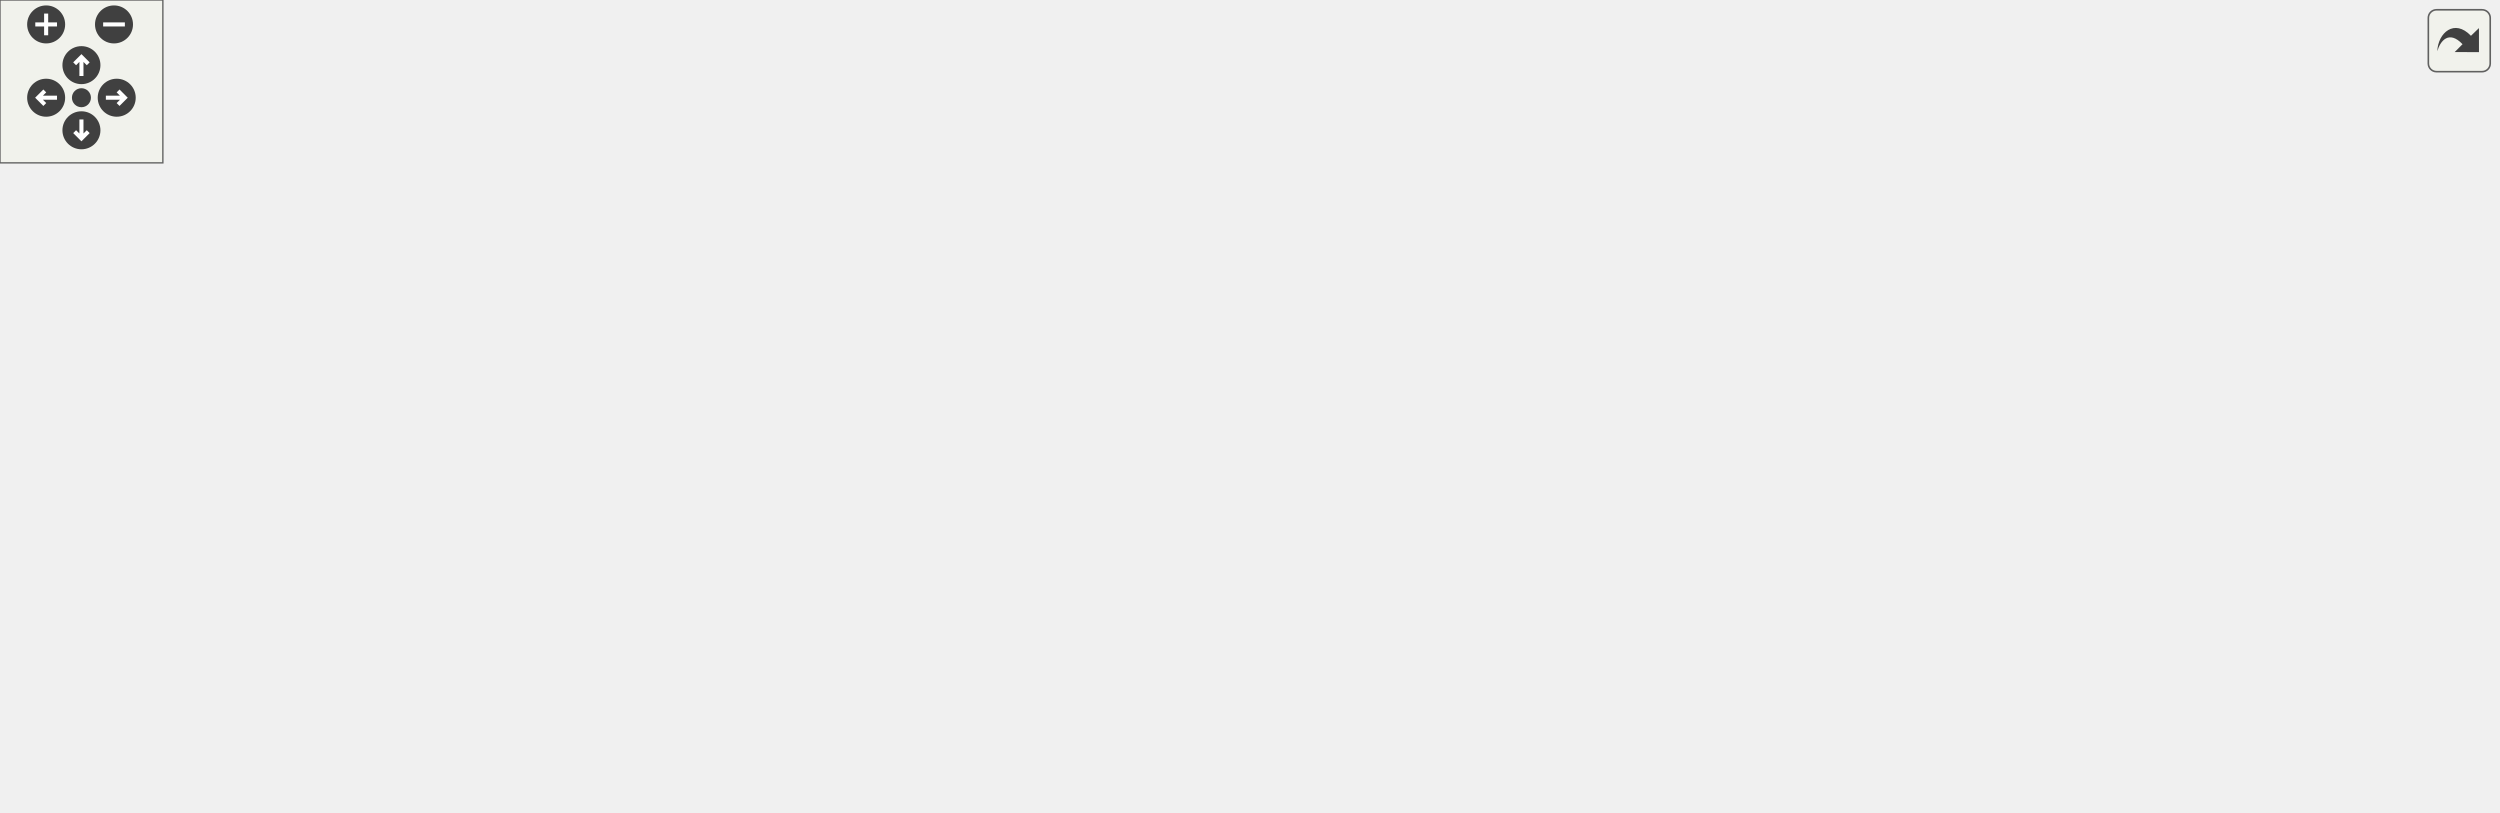
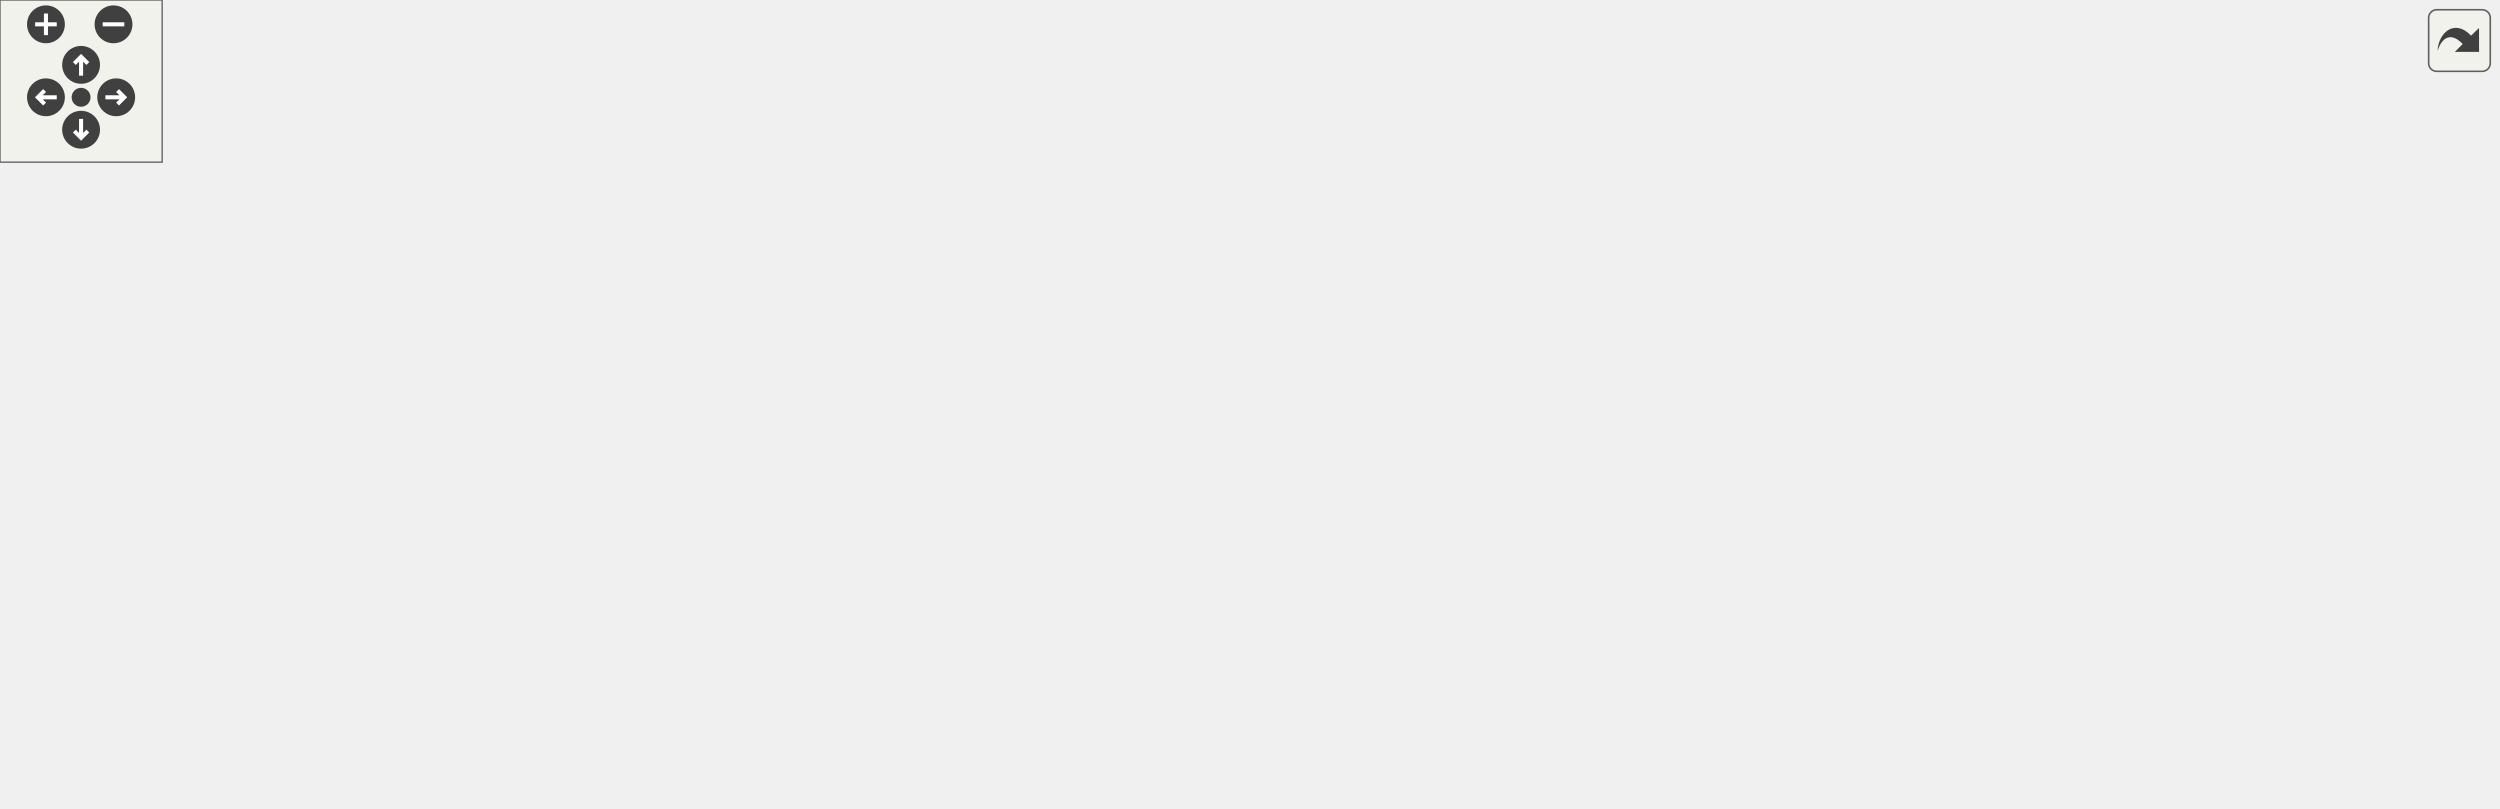
<svg xmlns="http://www.w3.org/2000/svg" xmlns:xlink="http://www.w3.org/1999/xlink" id="main" version="1.1" xml:space="preserve">
  <style type="text/css">
.edge:hover path { stroke: red; }
.edge:hover polygon { stroke: red; fill: red; }
</style>
  <defs>
    <circle id="rim" cx="0" cy="0" r="7" />
    <circle id="rim2" cx="0" cy="0" r="3.5" />
    <g id="zoomPlus">
      <use xlink:href="#rim" fill="#404040">
        <set attributeName="fill" to="#808080" begin="zoomplus.mouseover" end="zoomplus.mouseout" />
      </use>
      <path d="M-4,0h8M0,-4v8" fill="none" stroke="white" stroke-width="1.5" pointer-events="none" />
    </g>
    <g id="zoomMin">
      <use xlink:href="#rim" fill="#404040">
        <set attributeName="fill" to="#808080" begin="zoomminus.mouseover" end="zoomminus.mouseout" />
      </use>
      <path d="M-4,0h8" fill="none" stroke="white" stroke-width="1.5" pointer-events="none" />
    </g>
    <g id="dirArrow">
      <path fill="none" stroke="white" stroke-width="1.5" d="M0,-3.0v7 M-2.5,-0.5L0,-3.0L2.5,-0.5" />
    </g>
    <g id="resetDef">
      <use xlink:href="#rim2" fill="#404040">
        <set attributeName="fill" to="#808080" begin="reset.mouseover" end="reset.mouseout" />
      </use>
    </g>
  </defs>
  <svg id="graph" class="graph">
    <g id="viewport">
      <g id="node1" class="node">
        <polygon fill="#bfbfbf" stroke="black" points="403.653,-220.5 403.653,-238.5 508.027,-238.5 508.027,-220.5 403.653,-220.5" />
        <text text-anchor="middle" x="455.84" y="-226.5" font-family="Helvetica,sans-Serif" font-size="10.00">src/qtpasssettings.h</text>
      </g>
      <g id="node2" class="node">
        <polygon fill="none" stroke="#bfbfbf" points="0,-165.5 0,-183.5 67.68,-183.5 67.68,-165.5 0,-165.5" />
        <text text-anchor="middle" x="33.84" y="-171.5" font-family="Helvetica,sans-Serif" font-size="10.00">QByteArray</text>
      </g>
      <g id="edge1" class="edge">
        <path fill="none" stroke="midnightblue" d="M403.554,-223.668C332.218,-216.786 200.201,-203.023 77.972,-184.068" />
        <polygon fill="midnightblue" stroke="midnightblue" points="78.486,-180.606 68.064,-182.516 77.403,-187.521 78.486,-180.606" />
      </g>
      <g id="node3" class="node">
        <polygon fill="none" stroke="#bfbfbf" points="85.653,-165.5 85.653,-183.5 180.027,-183.5 180.027,-165.5 85.653,-165.5" />
        <text text-anchor="middle" x="132.84" y="-171.5" font-family="Helvetica,sans-Serif" font-size="10.00">QCoreApplication</text>
      </g>
      <g id="edge2" class="edge">
        <path fill="none" stroke="midnightblue" d="M406.783,-220.45C348.606,-210.904 251.784,-195.017 190.196,-184.911" />
        <polygon fill="midnightblue" stroke="midnightblue" points="190.685,-181.445 180.25,-183.279 189.551,-188.353 190.685,-181.445" />
      </g>
      <g id="node4" class="node">
-         <polygon fill="none" stroke="#bfbfbf" points="372.564,-55.5 372.564,-73.5 409.116,-73.5 409.116,-55.5 372.564,-55.5" />
-         <text text-anchor="middle" x="390.84" y="-61.5" font-family="Helvetica,sans-Serif" font-size="10.00">QDir</text>
+         <polygon fill="none" stroke="#bfbfbf" points="375.564,-55.5 375.564,-73.5 412.116,-73.5 412.116,-55.5 375.564,-55.5" />
+         <text text-anchor="middle" x="393.84" y="-61.5" font-family="Helvetica,sans-Serif" font-size="10.00">QDir</text>
      </g>
      <g id="edge3" class="edge">
-         <path fill="none" stroke="midnightblue" d="M433.718,-220.429C418.077,-213.42 398.277,-201.597 388.84,-184 371.637,-151.922 379.165,-107.59 385.459,-83.259" />
-         <polygon fill="midnightblue" stroke="midnightblue" points="388.836,-84.177 388.17,-73.603 382.097,-82.284 388.836,-84.177" />
+         <path fill="none" stroke="midnightblue" d="M433.718,-220.429C418.077,-213.42 398.277,-201.597 388.84,-184 371.624,-151.898 380.589,-107.575 387.773,-83.252" />
+         <polygon fill="midnightblue" stroke="midnightblue" points="391.147,-84.19 390.847,-73.599 384.477,-82.066 391.147,-84.19" />
      </g>
      <g id="node5" class="node">
        <polygon fill="none" stroke="#bfbfbf" points="235.894,-165.5 235.894,-183.5 275.786,-183.5 275.786,-165.5 235.894,-165.5" />
        <text text-anchor="middle" x="255.84" y="-171.5" font-family="Helvetica,sans-Serif" font-size="10.00">QFile</text>
      </g>
      <g id="edge4" class="edge">
        <path fill="none" stroke="midnightblue" d="M423.615,-220.426C391.131,-212.219 339.323,-198.943 285.762,-184.195" />
        <polygon fill="midnightblue" stroke="midnightblue" points="286.67,-180.815 276.099,-181.524 284.805,-187.562 286.67,-180.815" />
      </g>
      <g id="node6" class="node">
        <polygon fill="none" stroke="#bfbfbf" points="294.278,-165.5 294.278,-183.5 341.401,-183.5 341.401,-165.5 294.278,-165.5" />
        <text text-anchor="middle" x="317.84" y="-171.5" font-family="Helvetica,sans-Serif" font-size="10.00">QHash</text>
      </g>
      <g id="edge5" class="edge">
        <path fill="none" stroke="midnightblue" d="M434.881,-220.45C411.881,-211.617 374.744,-197.355 348.479,-187.267" />
        <polygon fill="midnightblue" stroke="midnightblue" points="349.586,-183.943 338.996,-183.625 347.077,-190.478 349.586,-183.943" />
      </g>
      <g id="node7" class="node">
-         <polygon fill="none" stroke="#bfbfbf" points="317.5,-0.5 317.5,-18.5 370.18,-18.5 370.18,-0.5 317.5,-0.5" />
-         <text text-anchor="middle" x="343.84" y="-6.5" font-family="Helvetica,sans-Serif" font-size="10.00">QObject</text>
+         <polygon fill="none" stroke="#bfbfbf" points="313.5,-0.5 313.5,-18.5 366.18,-18.5 366.18,-0.5 313.5,-0.5" />
+         <text text-anchor="middle" x="339.84" y="-6.5" font-family="Helvetica,sans-Serif" font-size="10.00">QObject</text>
      </g>
      <g id="edge6" class="edge">
-         <path fill="none" stroke="midnightblue" d="M403.62,-225.839C343.089,-221.535 248.802,-210.641 226.84,-184 180.897,-128.27 276.87,-54.464 322.048,-24.266" />
-         <polygon fill="midnightblue" stroke="midnightblue" points="324.151,-27.073 330.6,-18.666 320.316,-21.217 324.151,-27.073" />
+         <path fill="none" stroke="midnightblue" d="M403.62,-225.839C343.089,-221.535 248.802,-210.641 226.84,-184 181.37,-128.844 274.723,-54.688 318.665,-24.331" />
+         <polygon fill="midnightblue" stroke="midnightblue" points="320.903,-27.043 327.224,-18.54 316.98,-21.245 320.903,-27.043" />
      </g>
      <g id="node8" class="node">
        <polygon fill="none" stroke="#bfbfbf" points="397.554,-165.5 397.554,-183.5 444.125,-183.5 444.125,-165.5 397.554,-165.5" />
        <text text-anchor="middle" x="420.84" y="-171.5" font-family="Helvetica,sans-Serif" font-size="10.00">QPoint</text>
      </g>
      <g id="edge7" class="edge">
        <path fill="none" stroke="midnightblue" d="M450.371,-220.219C445.411,-212.707 437.951,-201.411 431.77,-192.052" />
        <polygon fill="midnightblue" stroke="midnightblue" points="434.587,-189.965 426.156,-183.55 428.746,-193.823 434.587,-189.965" />
      </g>
      <g id="node9" class="node">
        <polygon fill="none" stroke="#bfbfbf" points="461.884,-165.5 461.884,-183.5 521.795,-183.5 521.795,-165.5 461.884,-165.5" />
        <text text-anchor="middle" x="491.84" y="-171.5" font-family="Helvetica,sans-Serif" font-size="10.00">QSettings</text>
      </g>
      <g id="edge8" class="edge">
        <path fill="none" stroke="midnightblue" d="M461.465,-220.219C466.567,-212.707 474.24,-201.411 480.597,-192.052" />
        <polygon fill="midnightblue" stroke="midnightblue" points="483.649,-193.788 486.372,-183.55 477.858,-189.855 483.649,-193.788" />
      </g>
      <g id="node10" class="node">
        <polygon fill="none" stroke="#bfbfbf" points="540.224,-165.5 540.224,-183.5 583.456,-183.5 583.456,-165.5 540.224,-165.5" />
        <text text-anchor="middle" x="561.84" y="-171.5" font-family="Helvetica,sans-Serif" font-size="10.00">QSize</text>
      </g>
      <g id="edge9" class="edge">
        <path fill="none" stroke="midnightblue" d="M471.939,-220.45C489.06,-211.89 516.382,-198.229 536.416,-188.212" />
        <polygon fill="midnightblue" stroke="midnightblue" points="538.21,-191.228 545.589,-183.625 535.08,-184.967 538.21,-191.228" />
      </g>
      <g id="node11" class="node">
        <polygon fill="none" stroke="#bfbfbf" points="601.477,-165.5 601.477,-183.5 656.203,-183.5 656.203,-165.5 601.477,-165.5" />
        <text text-anchor="middle" x="628.84" y="-171.5" font-family="Helvetica,sans-Serif" font-size="10.00">QVariant</text>
      </g>
      <g id="edge10" class="edge">
        <path fill="none" stroke="midnightblue" d="M482.115,-220.45C511.668,-211.396 559.842,-196.638 592.874,-186.519" />
        <polygon fill="midnightblue" stroke="midnightblue" points="594.065,-189.814 602.602,-183.538 592.015,-183.121 594.065,-189.814" />
      </g>
      <g id="node12" class="node">
        <g id="a_node12">
          <a xlink:href="pass_8h.html" target="_top" xlink:title="pass.h">
-             <polygon fill="none" stroke="black" points="683.108,-110.5 683.108,-128.5 728.571,-128.5 728.571,-110.5 683.108,-110.5" />
-             <text text-anchor="middle" x="705.84" y="-116.5" font-family="Helvetica,sans-Serif" font-size="10.00">pass.h</text>
+             <polygon fill="none" stroke="black" points="681.108,-110.5 681.108,-128.5 726.571,-128.5 726.571,-110.5 681.108,-110.5" />
+             <text text-anchor="middle" x="703.84" y="-116.5" font-family="Helvetica,sans-Serif" font-size="10.00">pass.h</text>
          </a>
        </g>
      </g>
      <g id="edge11" class="edge">
-         <path fill="none" stroke="midnightblue" d="M508.032,-226.209C607.498,-221.304 816.28,-208.218 837.84,-184 868.954,-149.051 787.151,-131.537 738.675,-124.45" />
-         <polygon fill="midnightblue" stroke="midnightblue" points="738.986,-120.96 728.6,-123.056 738.026,-127.894 738.986,-120.96" />
+         <path fill="none" stroke="midnightblue" d="M508.032,-226.209C607.498,-221.304 816.28,-208.218 837.84,-184 869.417,-148.531 785.912,-131.207 736.779,-124.295" />
+         <polygon fill="midnightblue" stroke="midnightblue" points="736.951,-120.788 726.577,-122.939 736.029,-127.726 736.951,-120.788" />
      </g>
      <g id="node16" class="node">
        <g id="a_node16">
          <a xlink:href="enums_8h.html" target="_top" xlink:title="enums.h">
-             <polygon fill="none" stroke="black" points="865.663,-55.5 865.663,-73.5 920.017,-73.5 920.017,-55.5 865.663,-55.5" />
-             <text text-anchor="middle" x="892.84" y="-61.5" font-family="Helvetica,sans-Serif" font-size="10.00">enums.h</text>
+             <polygon fill="none" stroke="black" points="869.663,-55.5 869.663,-73.5 924.017,-73.5 924.017,-55.5 869.663,-55.5" />
+             <text text-anchor="middle" x="896.84" y="-61.5" font-family="Helvetica,sans-Serif" font-size="10.00">enums.h</text>
          </a>
        </g>
      </g>
      <g id="edge30" class="edge">
-         <path fill="none" stroke="midnightblue" d="M508.135,-225.811C610.243,-220.112 828.509,-205.546 854.84,-184 884.99,-159.33 891.52,-110.622 892.745,-83.979" />
-         <polygon fill="midnightblue" stroke="midnightblue" points="896.25,-83.834 893,-73.749 889.252,-83.659 896.25,-83.834" />
+         <path fill="none" stroke="midnightblue" d="M508.355,-229.344C604.192,-229.823 802.419,-225.584 854.84,-184 885.674,-159.54 893.909,-110.747 896.083,-84.034" />
+         <polygon fill="midnightblue" stroke="midnightblue" points="899.593,-83.969 896.703,-73.776 892.606,-83.546 899.593,-83.969" />
      </g>
      <g id="node22" class="node">
        <g id="a_node22">
          <a xlink:href="realpass_8h.html" target="_top" xlink:title="realpass.h">
            <polygon fill="none" stroke="black" points="673.771,-165.5 673.771,-183.5 735.909,-183.5 735.909,-165.5 673.771,-165.5" />
            <text text-anchor="middle" x="704.84" y="-171.5" font-family="Helvetica,sans-Serif" font-size="10.00">realpass.h</text>
          </a>
        </g>
      </g>
      <g id="edge26" class="edge">
        <path fill="none" stroke="midnightblue" d="M493.658,-220.45C539.541,-210.684 616.606,-194.281 663.866,-184.221" />
        <polygon fill="midnightblue" stroke="midnightblue" points="664.712,-187.62 673.764,-182.115 663.255,-180.773 664.712,-187.62" />
      </g>
      <g id="node23" class="node">
        <g id="a_node23">
          <a xlink:href="imitatepass_8h.html" target="_top" xlink:title="imitatepass.h">
            <polygon fill="none" stroke="black" points="754.382,-165.5 754.382,-183.5 829.298,-183.5 829.298,-165.5 754.382,-165.5" />
            <text text-anchor="middle" x="791.84" y="-171.5" font-family="Helvetica,sans-Serif" font-size="10.00">imitatepass.h</text>
          </a>
        </g>
      </g>
      <g id="edge28" class="edge">
        <path fill="none" stroke="midnightblue" d="M508.114,-220.871C563.957,-212.626 655.327,-198.868 744.166,-184.074" />
        <polygon fill="midnightblue" stroke="midnightblue" points="744.859,-187.507 754.145,-182.407 743.705,-180.603 744.859,-187.507" />
      </g>
-       <g id="edge24" class="edge">
-         <path fill="none" stroke="midnightblue" d="M682.87,-115.004C635.98,-107.81 525.898,-90.624 433.84,-74 429.164,-73.156 424.211,-72.218 419.395,-71.282" />
-         <polygon fill="midnightblue" stroke="midnightblue" points="419.717,-67.778 409.228,-69.273 418.361,-74.645 419.717,-67.778" />
+       <g id="edge21" class="edge">
+         <path fill="none" stroke="midnightblue" d="M680.793,-114.594C635.296,-106.877 530.724,-89.115 442.84,-74 436.251,-72.867 429.164,-71.641 422.484,-70.483" />
+         <polygon fill="midnightblue" stroke="midnightblue" points="422.903,-67.004 412.452,-68.742 421.706,-73.9 422.903,-67.004" />
      </g>
      <g id="node13" class="node">
        <g id="a_node13">
          <a xlink:href="datahelpers_8h.html" target="_top" xlink:title="datahelpers.h">
-             <polygon fill="none" stroke="black" points="670.54,-55.5 670.54,-73.5 747.14,-73.5 747.14,-55.5 670.54,-55.5" />
-             <text text-anchor="middle" x="708.84" y="-61.5" font-family="Helvetica,sans-Serif" font-size="10.00">datahelpers.h</text>
+             <polygon fill="none" stroke="black" points="665.54,-55.5 665.54,-73.5 742.14,-73.5 742.14,-55.5 665.54,-55.5" />
+             <text text-anchor="middle" x="703.84" y="-61.5" font-family="Helvetica,sans-Serif" font-size="10.00">datahelpers.h</text>
          </a>
        </g>
      </g>
      <g id="edge12" class="edge">
-         <path fill="none" stroke="midnightblue" d="M706.309,-110.219C706.707,-103.177 707.294,-92.808 707.802,-83.828" />
-         <polygon fill="midnightblue" stroke="midnightblue" points="711.313,-83.731 708.384,-73.55 704.325,-83.336 711.313,-83.731" />
+         <path fill="none" stroke="midnightblue" d="M703.84,-110.219C703.84,-103.177 703.84,-92.808 703.84,-83.828" />
+         <polygon fill="midnightblue" stroke="midnightblue" points="707.34,-83.549 703.84,-73.55 700.34,-83.55 707.34,-83.549" />
      </g>
      <g id="node15" class="node">
-         <polygon fill="none" stroke="#bfbfbf" points="752.889,-0.5 752.889,-18.5 802.791,-18.5 802.791,-0.5 752.889,-0.5" />
-         <text text-anchor="middle" x="777.84" y="-6.5" font-family="Helvetica,sans-Serif" font-size="10.00">QString</text>
-       </g>
-       <g id="edge23" class="edge">
-         <path fill="none" stroke="midnightblue" d="M718.161,-110.337C729.411,-102.304 745.776,-89.078 755.84,-74 765.15,-60.05 770.941,-41.744 774.23,-28.373" />
-         <polygon fill="midnightblue" stroke="midnightblue" points="777.67,-29.028 776.426,-18.506 770.837,-27.507 777.67,-29.028" />
+         <polygon fill="none" stroke="#bfbfbf" points="747.889,-0.5 747.889,-18.5 797.791,-18.5 797.791,-0.5 747.889,-0.5" />
+         <text text-anchor="middle" x="772.84" y="-6.5" font-family="Helvetica,sans-Serif" font-size="10.00">QString</text>
+       </g>
+       <g id="edge25" class="edge">
+         <path fill="none" stroke="midnightblue" d="M714.997,-110.487C725.566,-102.372 741.213,-88.917 750.84,-74 759.835,-60.061 765.625,-42.017 768.995,-28.728" />
+         <polygon fill="midnightblue" stroke="midnightblue" points="772.43,-29.409 771.274,-18.878 765.61,-27.831 772.43,-29.409" />
      </g>
      <g id="edge15" class="edge">
-         <path fill="none" stroke="midnightblue" d="M728.77,-112.001C760.463,-103.019 818.018,-86.706 855.839,-75.987" />
-         <polygon fill="midnightblue" stroke="midnightblue" points="856.807,-79.351 865.473,-73.256 854.898,-72.616 856.807,-79.351" />
+         <path fill="none" stroke="midnightblue" d="M726.737,-112.212C759.621,-103.182 820.58,-86.442 859.891,-75.647" />
+         <polygon fill="midnightblue" stroke="midnightblue" points="860.916,-78.995 869.632,-72.972 859.062,-72.245 860.916,-78.995" />
      </g>
      <g id="node17" class="node">
        <g id="a_node17">
          <a xlink:href="executor_8h.html" target="_top" xlink:title="executor.h">
-             <polygon fill="none" stroke="black" points="514.766,-55.5 514.766,-73.5 576.914,-73.5 576.914,-55.5 514.766,-55.5" />
-             <text text-anchor="middle" x="545.84" y="-61.5" font-family="Helvetica,sans-Serif" font-size="10.00">executor.h</text>
+             <polygon fill="none" stroke="black" points="509.766,-55.5 509.766,-73.5 571.914,-73.5 571.914,-55.5 509.766,-55.5" />
+             <text text-anchor="middle" x="540.84" y="-61.5" font-family="Helvetica,sans-Serif" font-size="10.00">executor.h</text>
          </a>
        </g>
      </g>
      <g id="edge16" class="edge">
-         <path fill="none" stroke="midnightblue" d="M682.916,-110.906C655.86,-101.944 610.631,-86.962 579.575,-76.675" />
-         <polygon fill="midnightblue" stroke="midnightblue" points="580.624,-73.335 570.03,-73.513 578.423,-79.98 580.624,-73.335" />
+         <path fill="none" stroke="midnightblue" d="M680.832,-111.019C653.354,-102.084 607.128,-87.054 575.362,-76.725" />
+         <polygon fill="midnightblue" stroke="midnightblue" points="576.19,-73.314 565.598,-73.55 574.026,-79.971 576.19,-73.314" />
      </g>
      <g id="node18" class="node">
-         <polygon fill="none" stroke="#bfbfbf" points="590.889,-0.5 590.889,-18.5 650.791,-18.5 650.791,-0.5 590.889,-0.5" />
-         <text text-anchor="middle" x="620.84" y="-6.5" font-family="Helvetica,sans-Serif" font-size="10.00">QProcess</text>
-       </g>
-       <g id="edge21" class="edge">
-         <path fill="none" stroke="midnightblue" d="M696.857,-110.458C687.552,-101.899 672.86,-87.724 661.84,-74 649.924,-59.16 638.35,-40.754 630.556,-27.585" />
-         <polygon fill="midnightblue" stroke="midnightblue" points="633.435,-25.574 625.388,-18.682 627.381,-29.088 633.435,-25.574" />
+         <polygon fill="none" stroke="#bfbfbf" points="585.889,-0.5 585.889,-18.5 645.791,-18.5 645.791,-0.5 585.889,-0.5" />
+         <text text-anchor="middle" x="615.84" y="-6.5" font-family="Helvetica,sans-Serif" font-size="10.00">QProcess</text>
+       </g>
+       <g id="edge23" class="edge">
+         <path fill="none" stroke="midnightblue" d="M693.814,-110.255C683.814,-101.757 668.326,-87.832 656.84,-74 644.681,-59.358 633.14,-40.926 625.419,-27.697" />
+         <polygon fill="midnightblue" stroke="midnightblue" points="628.307,-25.697 620.312,-18.744 622.227,-29.165 628.307,-25.697" />
      </g>
      <g id="node19" class="node">
-         <polygon fill="none" stroke="#bfbfbf" points="518.938,-0.5 518.938,-18.5 572.741,-18.5 572.741,-0.5 518.938,-0.5" />
-         <text text-anchor="middle" x="545.84" y="-6.5" font-family="Helvetica,sans-Serif" font-size="10.00">QQueue</text>
+         <polygon fill="none" stroke="#bfbfbf" points="513.938,-0.5 513.938,-18.5 567.741,-18.5 567.741,-0.5 513.938,-0.5" />
+         <text text-anchor="middle" x="540.84" y="-6.5" font-family="Helvetica,sans-Serif" font-size="10.00">QQueue</text>
+       </g>
+       <g id="edge24" class="edge">
+         <path fill="none" stroke="midnightblue" d="M691.588,-110.382C663.859,-92.01 596.032,-47.069 561.609,-24.261" />
+         <polygon fill="midnightblue" stroke="midnightblue" points="563.503,-21.317 553.234,-18.712 559.637,-27.153 563.503,-21.317" />
+       </g>
+       <g id="node20" class="node">
+         <polygon fill="none" stroke="#bfbfbf" points="798.217,-55.5 798.217,-73.5 851.463,-73.5 851.463,-55.5 798.217,-55.5" />
+         <text text-anchor="middle" x="824.84" y="-61.5" font-family="Helvetica,sans-Serif" font-size="10.00">QDebug</text>
+       </g>
+       <g id="edge20" class="edge">
+         <path fill="none" stroke="midnightblue" d="M722.217,-110.45C742.117,-101.734 774.087,-87.731 797.057,-77.669" />
+         <polygon fill="midnightblue" stroke="midnightblue" points="798.534,-80.844 806.29,-73.625 795.725,-74.432 798.534,-80.844" />
+       </g>
+       <g id="node21" class="node">
+         <polygon fill="none" stroke="#bfbfbf" points="452.17,-55.5 452.17,-73.5 491.51,-73.5 491.51,-55.5 452.17,-55.5" />
+         <text text-anchor="middle" x="471.84" y="-61.5" font-family="Helvetica,sans-Serif" font-size="10.00">QList</text>
      </g>
      <g id="edge22" class="edge">
-         <path fill="none" stroke="midnightblue" d="M693.814,-110.382C666.71,-92.088 600.582,-47.451 566.66,-24.554" />
-         <polygon fill="midnightblue" stroke="midnightblue" points="568.252,-21.405 558.005,-18.712 564.336,-27.207 568.252,-21.405" />
-       </g>
-       <g id="node20" class="node">
-         <polygon fill="none" stroke="#bfbfbf" points="803.17,-55.5 803.17,-73.5 842.51,-73.5 842.51,-55.5 803.17,-55.5" />
-         <text text-anchor="middle" x="822.84" y="-61.5" font-family="Helvetica,sans-Serif" font-size="10.00">QList</text>
-       </g>
-       <g id="edge20" class="edge">
-         <path fill="none" stroke="midnightblue" d="M723.61,-110.45C742.766,-101.773 773.489,-87.856 795.678,-77.804" />
-         <polygon fill="midnightblue" stroke="midnightblue" points="797.238,-80.94 804.903,-73.625 794.35,-74.564 797.238,-80.94" />
-       </g>
-       <g id="node21" class="node">
-         <polygon fill="none" stroke="#bfbfbf" points="443.217,-55.5 443.217,-73.5 496.463,-73.5 496.463,-55.5 443.217,-55.5" />
-         <text text-anchor="middle" x="469.84" y="-61.5" font-family="Helvetica,sans-Serif" font-size="10.00">QDebug</text>
-       </g>
-       <g id="edge25" class="edge">
-         <path fill="none" stroke="midnightblue" d="M683.023,-113.524C647.534,-105.762 576.722,-90.19 506.472,-74.121" />
-         <polygon fill="midnightblue" stroke="midnightblue" points="507.096,-70.673 496.567,-71.851 505.533,-77.497 507.096,-70.673" />
+         <path fill="none" stroke="midnightblue" d="M680.885,-114.008C644.835,-106.839 572.559,-92.001 501.738,-74.083" />
+         <polygon fill="midnightblue" stroke="midnightblue" points="502.313,-70.618 491.758,-71.535 500.581,-77.4 502.313,-70.618" />
      </g>
      <g id="node14" class="node">
-         <polygon fill="none" stroke="#bfbfbf" points="668.461,-0.5 668.461,-18.5 735.218,-18.5 735.218,-0.5 668.461,-0.5" />
-         <text text-anchor="middle" x="701.84" y="-6.5" font-family="Helvetica,sans-Serif" font-size="10.00">QDateTime</text>
+         <polygon fill="none" stroke="#bfbfbf" points="663.461,-0.5 663.461,-18.5 730.218,-18.5 730.218,-0.5 663.461,-0.5" />
+         <text text-anchor="middle" x="696.84" y="-6.5" font-family="Helvetica,sans-Serif" font-size="10.00">QDateTime</text>
      </g>
      <g id="edge13" class="edge">
-         <path fill="none" stroke="midnightblue" d="M707.746,-55.219C706.806,-48.099 705.416,-37.578 704.221,-28.529" />
-         <polygon fill="midnightblue" stroke="midnightblue" points="707.682,-28.005 702.903,-18.55 700.743,-28.922 707.682,-28.005" />
+         <path fill="none" stroke="midnightblue" d="M702.746,-55.219C701.806,-48.099 700.416,-37.578 699.221,-28.529" />
+         <polygon fill="midnightblue" stroke="midnightblue" points="702.682,-28.005 697.903,-18.55 695.743,-28.922 702.682,-28.005" />
      </g>
      <g id="edge14" class="edge">
-         <path fill="none" stroke="midnightblue" d="M719.319,-55.45C729.857,-47.357 746.329,-34.704 759.116,-24.882" />
-         <polygon fill="midnightblue" stroke="midnightblue" points="761.463,-27.493 767.262,-18.625 757.199,-21.941 761.463,-27.493" />
+         <path fill="none" stroke="midnightblue" d="M714.319,-55.45C724.857,-47.357 741.329,-34.704 754.116,-24.882" />
+         <polygon fill="midnightblue" stroke="midnightblue" points="756.463,-27.493 762.262,-18.625 752.199,-21.941 756.463,-27.493" />
      </g>
      <g id="edge17" class="edge">
-         <path fill="none" stroke="midnightblue" d="M515.16,-55.45C478.89,-45.934 418.599,-30.115 380.066,-20.005" />
-         <polygon fill="midnightblue" stroke="midnightblue" points="380.851,-16.592 370.29,-17.44 379.074,-23.363 380.851,-16.592" />
+         <path fill="none" stroke="midnightblue" d="M510.312,-55.45C474.322,-45.96 414.564,-30.203 376.209,-20.09" />
+         <polygon fill="midnightblue" stroke="midnightblue" points="377.033,-16.688 366.471,-17.522 375.248,-23.456 377.033,-16.688" />
      </g>
      <g id="edge18" class="edge">
-         <path fill="none" stroke="midnightblue" d="M557.231,-55.45C568.794,-47.279 586.934,-34.46 600.888,-24.6" />
-         <polygon fill="midnightblue" stroke="midnightblue" points="603.195,-27.255 609.342,-18.625 599.155,-21.538 603.195,-27.255" />
+         <path fill="none" stroke="midnightblue" d="M552.231,-55.45C563.794,-47.279 581.934,-34.46 595.888,-24.6" />
+         <polygon fill="midnightblue" stroke="midnightblue" points="598.195,-27.255 604.342,-18.625 594.155,-21.538 598.195,-27.255" />
      </g>
      <g id="edge19" class="edge">
-         <path fill="none" stroke="midnightblue" d="M545.84,-55.219C545.84,-48.177 545.84,-37.808 545.84,-28.828" />
-         <polygon fill="midnightblue" stroke="midnightblue" points="549.34,-28.549 545.84,-18.55 542.34,-28.55 549.34,-28.549" />
+         <path fill="none" stroke="midnightblue" d="M540.84,-55.219C540.84,-48.177 540.84,-37.808 540.84,-28.828" />
+         <polygon fill="midnightblue" stroke="midnightblue" points="544.34,-28.549 540.84,-18.55 537.34,-28.55 544.34,-28.549" />
      </g>
      <g id="edge27" class="edge">
-         <path fill="none" stroke="midnightblue" d="M704.996,-165.219C705.129,-158.177 705.325,-147.808 705.494,-138.828" />
-         <polygon fill="midnightblue" stroke="midnightblue" points="708.999,-138.614 705.688,-128.55 702,-138.482 708.999,-138.614" />
+         <path fill="none" stroke="midnightblue" d="M704.684,-165.219C704.551,-158.177 704.355,-147.808 704.186,-138.828" />
+         <polygon fill="midnightblue" stroke="midnightblue" points="707.68,-138.482 703.992,-128.55 700.681,-138.614 707.68,-138.482" />
      </g>
      <g id="edge29" class="edge">
-         <path fill="none" stroke="midnightblue" d="M778.778,-165.45C765.266,-157.123 743.924,-143.97 727.809,-134.039" />
-         <polygon fill="midnightblue" stroke="midnightblue" points="729.374,-130.892 719.024,-128.625 725.701,-136.851 729.374,-130.892" />
+         <path fill="none" stroke="midnightblue" d="M778.475,-165.45C764.648,-157.123 742.81,-143.97 726.32,-134.039" />
+         <polygon fill="midnightblue" stroke="midnightblue" points="727.703,-130.786 717.331,-128.625 724.092,-136.783 727.703,-130.786" />
      </g>
    </g>
  </svg>
  <g id="navigator" transform="translate(0 0)" fill="#404254">
    <rect fill="#f2f5e9" fill-opacity="0.5" stroke="#606060" stroke-width=".5" x="0" y="0" width="60" height="60" />
    <use id="zoomplus" xlink:href="#zoomPlus" x="17" y="9" />
    <use id="zoomminus" xlink:href="#zoomMin" x="42" y="9" />
    <use id="reset" xlink:href="#resetDef" x="30" y="36" />
    <g id="arrowUp" xlink:href="#dirArrow" transform="translate(30 24)">
      <use xlink:href="#rim" fill="#404040">
        <set attributeName="fill" to="#808080" begin="arrowUp.mouseover" end="arrowUp.mouseout" />
      </use>
      <path fill="none" stroke="white" stroke-width="1.5" d="M0,-3.0v7 M-2.5,-0.5L0,-3.0L2.5,-0.5" />
    </g>
    <g id="arrowRight" xlink:href="#dirArrow" transform="rotate(90) translate(36 -43)">
      <use xlink:href="#rim" fill="#404040">
        <set attributeName="fill" to="#808080" begin="arrowRight.mouseover" end="arrowRight.mouseout" />
      </use>
      <path fill="none" stroke="white" stroke-width="1.5" d="M0,-3.0v7 M-2.5,-0.5L0,-3.0L2.5,-0.5" />
    </g>
    <g id="arrowDown" xlink:href="#dirArrow" transform="rotate(180) translate(-30 -48)">
      <use xlink:href="#rim" fill="#404040">
        <set attributeName="fill" to="#808080" begin="arrowDown.mouseover" end="arrowDown.mouseout" />
      </use>
      <path fill="none" stroke="white" stroke-width="1.5" d="M0,-3.0v7 M-2.5,-0.5L0,-3.0L2.5,-0.5" />
    </g>
    <g id="arrowLeft" xlink:href="#dirArrow" transform="rotate(270) translate(-36 17)">
      <use xlink:href="#rim" fill="#404040">
        <set attributeName="fill" to="#808080" begin="arrowLeft.mouseover" end="arrowLeft.mouseout" />
      </use>
      <path fill="none" stroke="white" stroke-width="1.5" d="M0,-3.0v7 M-2.5,-0.5L0,-3.0L2.5,-0.5" />
    </g>
  </g>
  <svg viewBox="0 0 15 15" width="100%" height="30px" preserveAspectRatio="xMaxYMin meet">
    <g id="arrow_out" transform="scale(0.3 0.3)">
      <a xlink:href="qtpasssettings_8h__incl_org.svg" target="_base">
        <rect id="button" ry="5" rx="5" y="6" x="6" height="38" width="38" fill="#f2f5e9" fill-opacity="0.5" stroke="#606060" stroke-width="1.0" />
        <path id="arrow" d="M 11.5,31.437 C 11.94,20.098 22.043,11.323 32.159,21.979 L 37.069,17.246 C 37.069,17.246 37.088,32 37.088,32 L 22.16,31.978 C 22.16,31.978 26.998,27.14 26.998,27.14 C 18.529,18.264 13.292,25.23 11.5,31.437 z" style="fill:#404040;" />
      </a>
    </g>
  </svg>
</svg>
